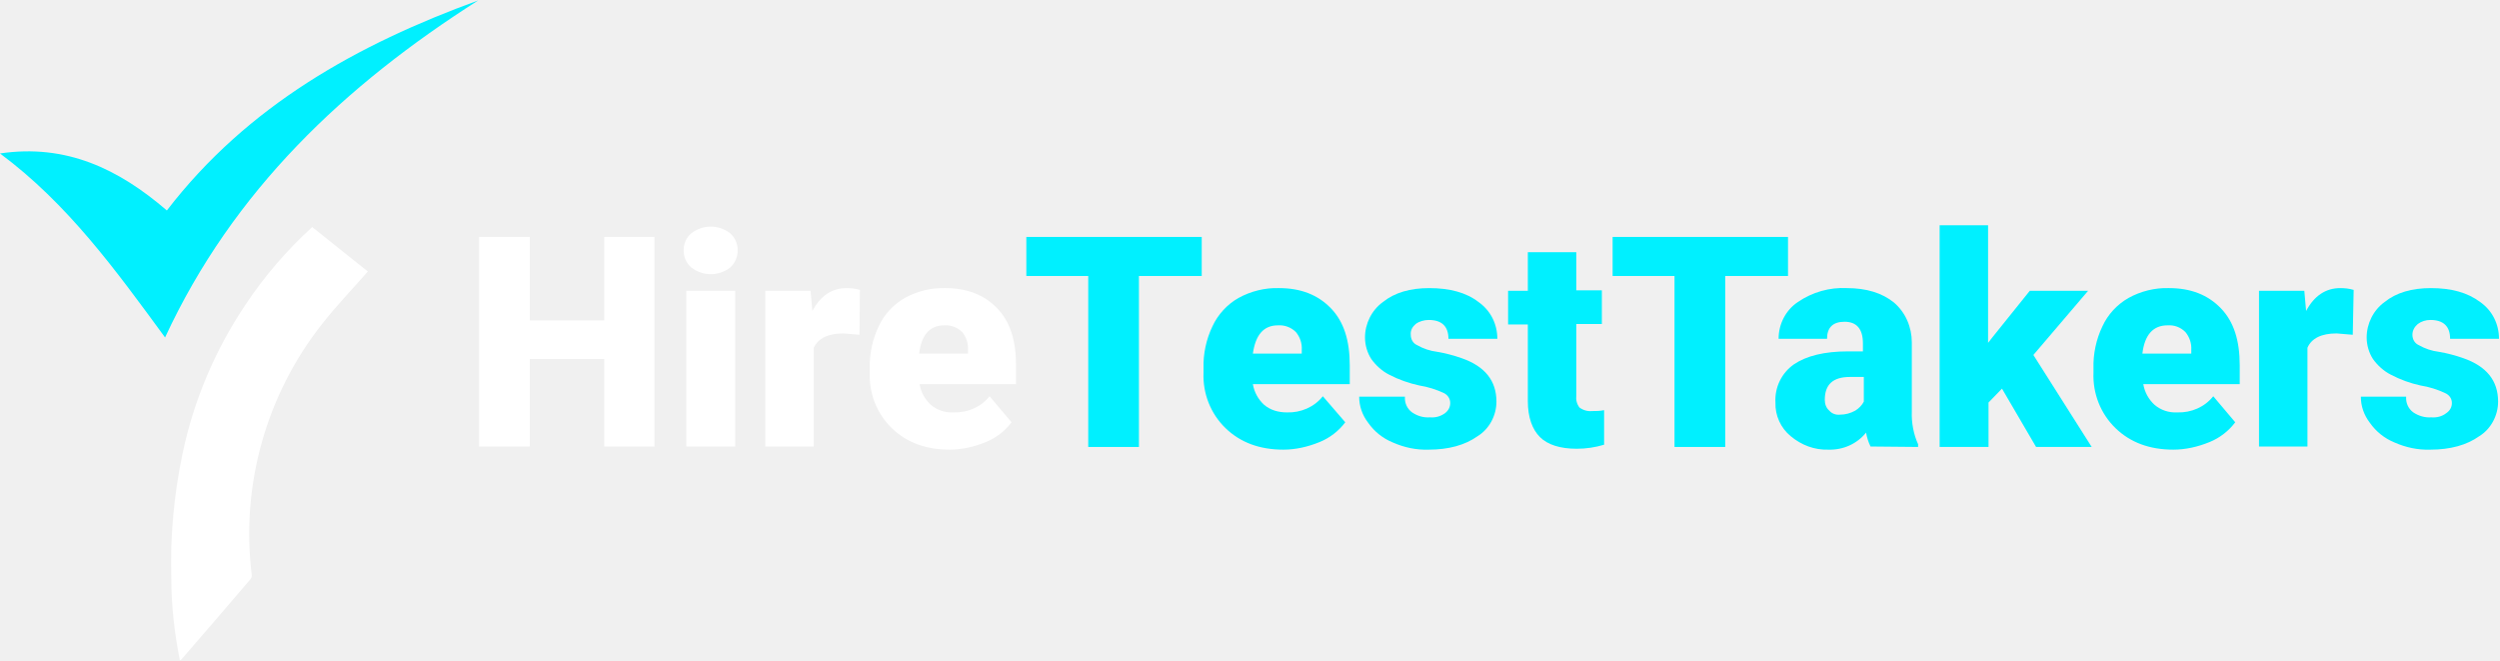
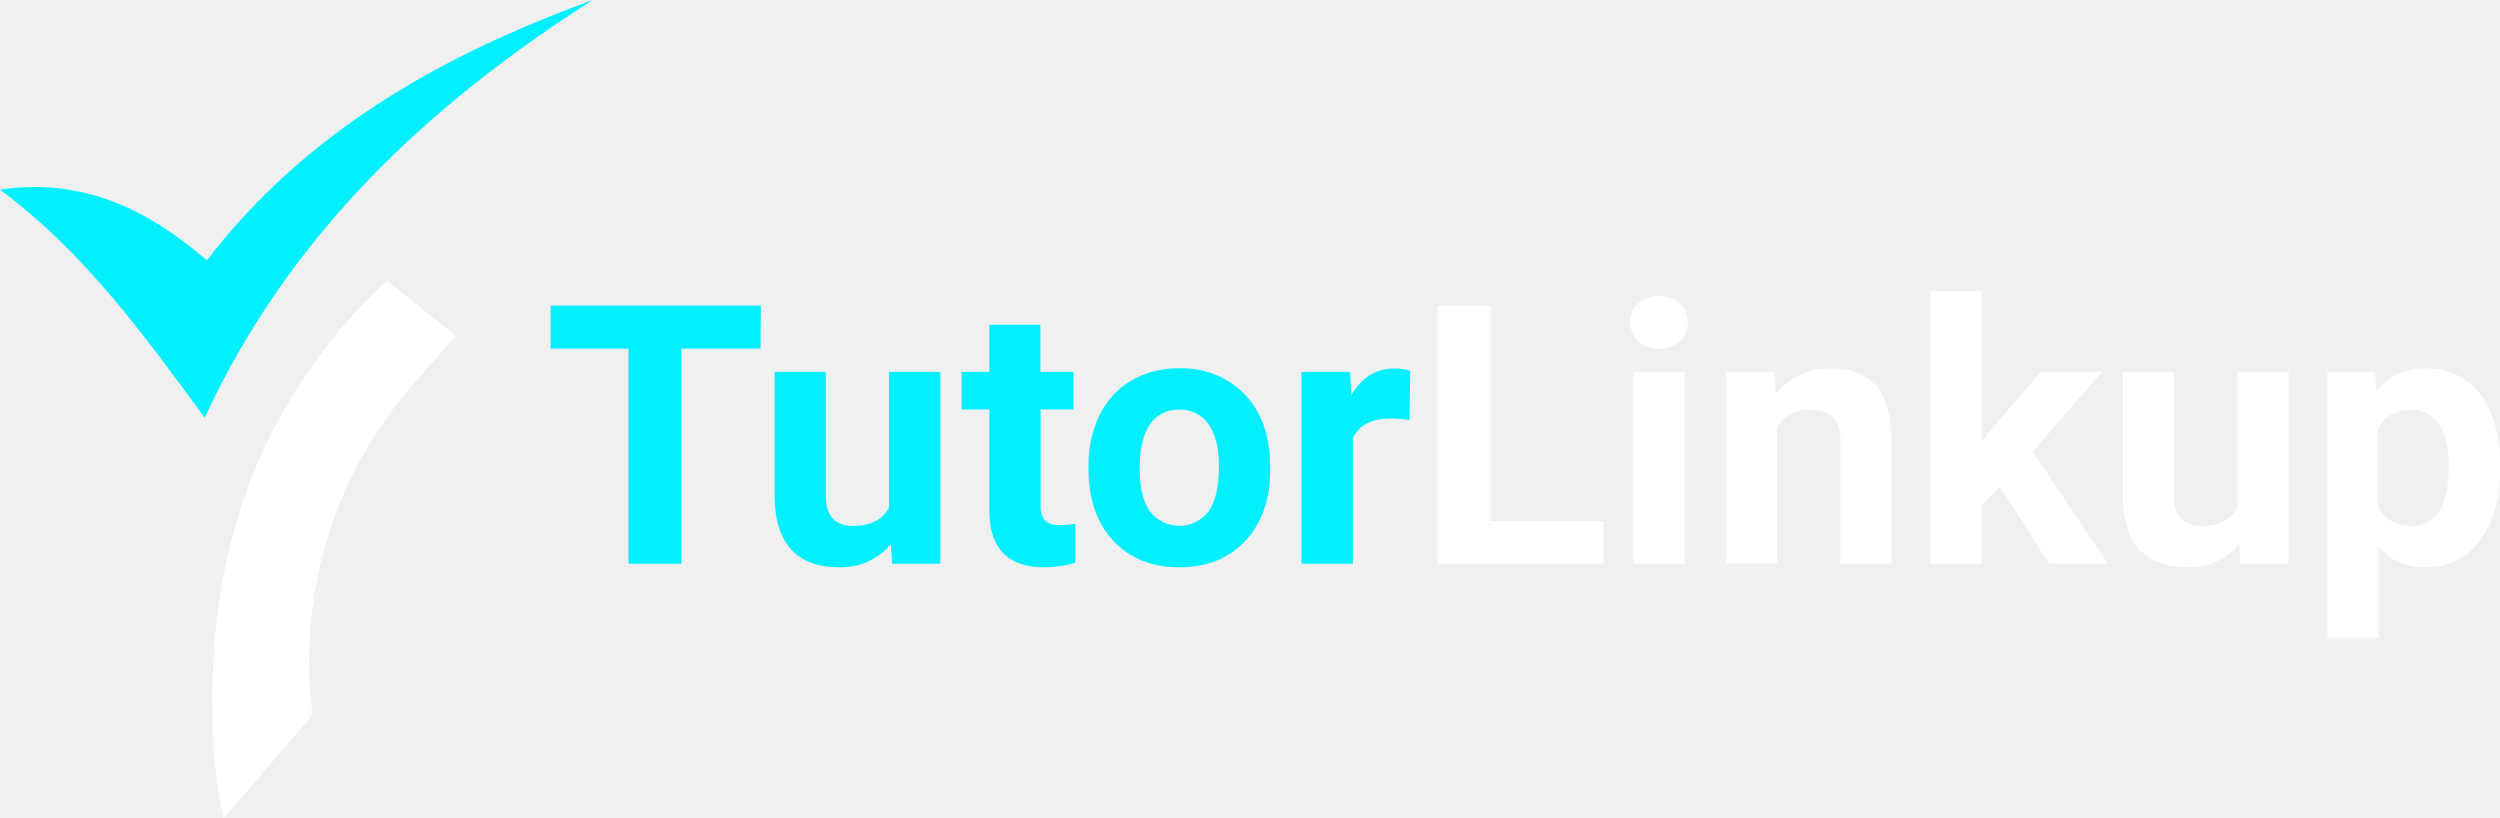
- <svg xmlns="http://www.w3.org/2000/svg" version="1.1" id="Layer_1" x="0px" y="0px" viewBox="0 0 557.1 147.1" style="enable-background:new 0 0 557.1 147.1;" xml:space="preserve">
-   <style type="text/css">
- 	.st0{fill:#00F0FF;}
- 	.st1{fill:#FFFFFF;}
- </style>
-   <g id="Layer_2_1_">
-     <g id="Layer_1-2">
-       <path class="st0" d="M36.8,75.2c-11-15-21.7-29.8-36.8-41c14.8-2.2,26.5,3.5,37.2,12.7c18-23.4,42.5-37,69.4-46.8    C76.9,19,52,42.4,36.8,75.2z" />
-       <path class="st1" d="M40.1,147.1c-1.2-6-1.9-12.1-1.9-18.2c-0.3-9.3,0.6-18.7,2.5-27.8c2.5-11.9,7.3-23.2,14.1-33.3    C59,61.5,64,55.7,69.6,50.6L82,60.5c-3.4,3.9-7,7.6-10.2,11.7C59.4,87.9,53.7,108,56.1,127.9c0.1,0.4,0,0.8-0.2,1.1    c-5.1,6-10.3,12-15.5,18C40.3,147.1,40.2,147.1,40.1,147.1z" />
-       <path class="st1" d="M145.9,99.5h-11.2V80h-16.6v19.5h-11.3V52.8h11.3v18.6h16.6V52.8h11.2V99.5z" />
-       <path class="st1" d="M152.4,55.8c0-1.5,0.6-2.9,1.7-3.8c2.6-2,6.1-2,8.7,0c2.1,1.9,2.2,5.2,0.3,7.3c-0.1,0.1-0.2,0.2-0.3,0.3    c-2.6,2-6.1,2-8.7,0C153,58.6,152.4,57.3,152.4,55.8z M163.9,99.5H153V64.8h10.9V99.5z" />
-       <path class="st1" d="M191.6,74.6l-3.6-0.3c-3.4,0-5.6,1.1-6.6,3.2v22h-10.8V64.8h10.1l0.4,4.5c1.8-3.4,4.4-5.1,7.6-5.1    c1,0,2,0.1,3,0.4L191.6,74.6z" />
-       <path class="st1" d="M211.7,100.2c-5.3,0-9.6-1.6-12.9-4.8c-3.3-3.2-5.1-7.7-4.9-12.4v-0.9c-0.1-3.2,0.6-6.5,2-9.4    c1.2-2.6,3.2-4.8,5.8-6.3c2.7-1.5,5.9-2.3,9-2.2c4.9,0,8.7,1.5,11.6,4.5s4.2,7.2,4.2,12.7v4.2H205c0.3,1.8,1.2,3.4,2.5,4.6    c1.4,1.2,3.2,1.8,5.1,1.7c3.1,0.1,6.1-1.2,8-3.6l4.9,5.8c-1.5,2-3.5,3.5-5.7,4.4C217.1,99.6,214.4,100.2,211.7,100.2z M210.5,72.5    c-3.2,0-5.1,2.1-5.6,6.3h10.9V78c0.1-1.5-0.4-2.9-1.3-4C213.4,72.9,211.9,72.4,210.5,72.5z" />
-       <path class="st0" d="M267.9,61.5h-14v38.1h-11.3V61.5h-13.8v-8.7h39.1V61.5z" />
-       <path class="st0" d="M286.1,100.2c-5.3,0-9.6-1.6-12.9-4.8c-3.3-3.2-5.1-7.7-4.9-12.4v-0.9c-0.1-3.2,0.6-6.5,2-9.4    c1.2-2.6,3.3-4.9,5.8-6.3c2.7-1.5,5.9-2.3,9-2.2c4.9,0,8.7,1.5,11.6,4.5s4.2,7.2,4.2,12.7v4.2h-21.6c0.3,1.8,1.2,3.4,2.5,4.6    c1.4,1.2,3.2,1.7,5.1,1.7c3.1,0.1,6.1-1.2,8-3.6l5,5.8c-1.5,2-3.5,3.5-5.7,4.4C291.5,99.6,288.8,100.2,286.1,100.2z M284.9,72.5    c-3.2,0-5,2.1-5.6,6.3h10.9V78c0.1-1.5-0.4-2.9-1.3-4C287.8,72.9,286.3,72.4,284.9,72.5z" />
-       <path class="st0" d="M323.3,89.8c0-1-0.6-1.8-1.4-2.2c-1.7-0.8-3.6-1.4-5.5-1.7c-2.3-0.5-4.6-1.3-6.7-2.4c-1.6-0.8-3-2.1-4-3.5    c-0.9-1.4-1.4-3.1-1.4-4.8c0-3.1,1.5-6.1,4-7.9c2.6-2.1,6.1-3.1,10.3-3.1c4.6,0,8.3,1,11,3.1c2.7,1.9,4.2,4.9,4.2,8.2h-10.9    c0-2.8-1.5-4.2-4.4-4.2c-1,0-2.1,0.3-2.9,0.9c-0.7,0.6-1.2,1.4-1.1,2.4c0,1,0.5,1.9,1.4,2.3c1.4,0.8,2.9,1.3,4.5,1.5    c1.8,0.3,3.7,0.8,5.4,1.4c5.2,1.8,7.8,5,7.8,9.7c0,3.1-1.6,6.1-4.2,7.7c-2.8,2-6.5,3-10.9,3c-2.8,0.1-5.5-0.5-8-1.6    c-2.2-0.9-4.1-2.4-5.5-4.4c-1.3-1.7-2-3.7-2-5.8h10.2c-0.1,1.4,0.5,2.7,1.6,3.5c1.2,0.8,2.5,1.2,4,1.1c1.2,0.1,2.3-0.2,3.3-0.9    C322.9,91.5,323.3,90.7,323.3,89.8z" />
-       <path class="st0" d="M351.4,56.1v8.6h5.7v7.5h-5.7v15.9c-0.1,1,0.1,1.9,0.7,2.7c0.8,0.6,1.8,0.9,2.8,0.8c0.9,0,1.8,0,2.7-0.2v7.7    c-2,0.6-4,0.9-6.1,0.9c-3.7,0-6.5-0.9-8.2-2.6s-2.7-4.4-2.7-8V72.3h-4.4v-7.5h4.4v-8.6h10.8V56.1z" />
-       <path class="st0" d="M398.6,61.5h-14v38.1h-11.3V61.5h-13.8v-8.7h39.1L398.6,61.5L398.6,61.5z" />
-       <path class="st0" d="M417,99.5c-0.5-1-0.8-2-1-3.1c-2,2.5-5.1,3.9-8.4,3.8c-3.1,0.1-6-1-8.4-3c-2.2-1.8-3.5-4.6-3.4-7.5    c-0.2-3.4,1.4-6.6,4.1-8.5c2.8-1.9,6.8-2.9,12.1-2.9h3.3v-1.8c0-3.2-1.4-4.8-4.1-4.8c-2.6,0-3.9,1.3-3.9,3.8h-10.8    c0-3.3,1.6-6.4,4.3-8.2c3.2-2.2,7.1-3.3,10.9-3.1c4.4,0,7.9,1.1,10.5,3.2c2.6,2.2,4,5.5,4,8.9v15.4c-0.1,2.5,0.4,5.1,1.4,7.3v0.6    L417,99.5z M410.2,92.4c1.2,0,2.3-0.3,3.4-0.9c0.8-0.5,1.5-1.2,1.9-2V84h-3.1c-3.8,0-5.6,1.7-5.6,5.1c0,0.9,0.3,1.8,1,2.4    C408.4,92.2,409.3,92.5,410.2,92.4L410.2,92.4z" />
-       <path class="st0" d="M446.3,86.6l-3,3.1v9.9h-10.9V50.2h10.8v26.2l1.1-1.4l8.2-10.2h13l-12.2,14.3l13,20.5h-12.4L446.3,86.6z" />
-       <path class="st0" d="M484.5,100.2c-5.3,0-9.6-1.6-12.9-4.8c-3.3-3.2-5.1-7.7-4.9-12.4v-0.9c-0.1-3.2,0.6-6.5,2-9.4    c1.2-2.6,3.2-4.8,5.8-6.3c2.7-1.5,5.9-2.3,9-2.2c4.9,0,8.7,1.5,11.6,4.5s4.2,7.2,4.2,12.7v4.2h-21.5c0.3,1.8,1.2,3.4,2.5,4.6    c1.4,1.2,3.2,1.8,5.1,1.7c3.1,0.1,6.1-1.2,8-3.6l4.9,5.8c-1.5,2-3.5,3.5-5.7,4.4C489.9,99.6,487.2,100.2,484.5,100.2z M483.2,72.5    c-3.2,0-5.1,2.1-5.6,6.3h10.9V78c0.1-1.5-0.4-2.9-1.3-4C486.1,72.9,484.7,72.4,483.2,72.5z" />
-       <path class="st0" d="M524.5,74.6l-3.6-0.3c-3.4,0-5.6,1.1-6.5,3.2v22h-10.8V64.8h10.1l0.4,4.5c1.8-3.4,4.4-5.1,7.6-5.1    c1,0,2,0.1,3,0.4L524.5,74.6z" />
-       <path class="st0" d="M546.6,89.8c0-1-0.6-1.8-1.5-2.2c-1.7-0.8-3.6-1.4-5.5-1.7c-2.3-0.5-4.5-1.3-6.6-2.4c-1.6-0.8-3-2.1-4-3.5    c-0.9-1.4-1.4-3.1-1.4-4.8c0-3.1,1.5-6.1,4-7.9c2.6-2.1,6.1-3.1,10.3-3.1c4.6,0,8.2,1,11,3.1c2.7,1.9,4.2,4.9,4.2,8.2h-10.9    c0-2.8-1.5-4.2-4.4-4.2c-1,0-2,0.3-2.8,0.9c-0.7,0.6-1.2,1.4-1.2,2.4s0.5,1.9,1.4,2.3c1.4,0.8,2.9,1.3,4.5,1.5    c1.8,0.3,3.7,0.8,5.4,1.4c5.2,1.8,7.8,5,7.8,9.7c0,3.1-1.6,6.1-4.2,7.7c-2.8,2-6.5,3-10.9,3c-2.8,0.1-5.5-0.5-8-1.6    c-2.2-0.9-4.1-2.4-5.5-4.4c-1.3-1.7-2-3.7-2-5.8h10.1c-0.1,1.4,0.5,2.7,1.6,3.5c1.2,0.8,2.6,1.2,4,1.1c1.2,0.1,2.4-0.2,3.3-0.9    C546.2,91.5,546.6,90.7,546.6,89.8z" />
+ <svg xmlns="http://www.w3.org/2000/svg" viewBox="0 0 449.49 147">
+   <defs>
+     <style>.cls-1{fill:#00f0ff;}.cls-2{fill:#fff;}</style>
+   </defs>
+   <g id="Layer_2" data-name="Layer 2">
+     <g id="Layer_1-2" data-name="Layer 1">
+       <g id="Layer_2-2" data-name="Layer 2">
+         <g id="Layer_1-2-2" data-name="Layer 1-2">
+           <path class="cls-1" d="M36.8,75.1c-11-15-21.7-29.8-36.8-41,14.8-2.2,26.5,3.5,37.2,12.7,18-23.4,42.5-37,69.4-46.8C76.9,18.9,52,42.3,36.8,75.1Z" />
+           <path class="cls-2" d="M40.1,147a92.94,92.94,0,0,1-1.9-18.2A118,118,0,0,1,40.7,101,94.38,94.38,0,0,1,54.8,67.7,93.42,93.42,0,0,1,69.6,50.5L82,60.4c-3.4,3.9-7,7.6-10.2,11.7a75.45,75.45,0,0,0-15.7,55.7,1.39,1.39,0,0,1-.2,1.1c-5.1,6-10.3,12-15.5,18A.37.37,0,0,1,40.1,147Z" />
+           <path class="cls-1" d="M136.74,62.69H122.52v38.66H113V62.69h-14V54.94h37.8Z" />
+           <path class="cls-1" d="M160.16,97.84a11.54,11.54,0,0,1-9.43,4.14q-5.55,0-8.46-3.18t-3-9.34V66.86h9.21V89.17c0,3.59,1.63,5.39,4.91,5.39q4.68,0,6.44-3.26V66.86h9.24v34.49h-8.67Z" />
+           <path class="cls-1" d="M187.06,58.38v8.48H193v6.76h-5.9V90.83a4.1,4.1,0,0,0,.74,2.74,3.68,3.68,0,0,0,2.8.83,15.55,15.55,0,0,0,2.71-.22v7a19,19,0,0,1-5.58.82q-9.69,0-9.88-9.78V73.62h-5V66.86h5V58.38Z" />
+           <path class="cls-1" d="M195.7,83.79a20.44,20.44,0,0,1,2-9.15,14.41,14.41,0,0,1,5.69-6.22A16.61,16.61,0,0,1,212,66.23a15.68,15.68,0,0,1,11.39,4.27q4.41,4.26,4.93,11.6l.06,2.36q0,7.94-4.43,12.73T212.05,102q-7.45,0-11.9-4.78t-4.45-13Zm9.21.65c0,3.28.62,5.78,1.85,7.52a6.64,6.64,0,0,0,10.52,0q1.88-2.56,1.88-8.22,0-4.81-1.88-7.47A6.11,6.11,0,0,0,212,73.65a6,6,0,0,0-5.23,2.63Q204.92,78.92,204.91,84.44Z" />
+           <path class="cls-1" d="M253.42,75.5a25.07,25.07,0,0,0-3.31-.26c-3.49,0-5.77,1.18-6.86,3.54v22.57H234V66.86h8.7L243,71q2.77-4.74,7.68-4.74a9.53,9.53,0,0,1,2.87.41Z" />
+           <path class="cls-2" d="M268,93.67h20.3v7.68H258.46V54.94H268Z" />
+           <path class="cls-2" d="M293.13,57.94a4.52,4.52,0,0,1,1.39-3.41,6,6,0,0,1,7.54,0,4.86,4.86,0,0,1,0,6.85,5.9,5.9,0,0,1-7.49,0A4.5,4.5,0,0,1,293.13,57.94Zm9.79,43.41h-9.25V66.86h9.25Z" />
+           <path class="cls-2" d="M319,66.86l.29,4a12,12,0,0,1,9.91-4.62q5.47,0,8.16,3.21t2.74,9.63v22.28h-9.21V79.29A6,6,0,0,0,329.59,75c-.85-.88-2.26-1.33-4.24-1.33A6.34,6.34,0,0,0,319.52,77v24.32h-9.21V66.86Z" />
+           <path class="cls-2" d="M359.58,87.52l-3.31,3.31v10.52h-9.21v-49h9.21V79.52l1.78-2.3,8.83-10.36h11.06L365.48,81.24,379,101.35H368.44Z" />
+           <path class="cls-2" d="M402.58,97.84a11.57,11.57,0,0,1-9.44,4.14q-5.53,0-8.46-3.18t-3-9.34V66.86h9.21V89.17q0,5.39,4.91,5.39,4.68,0,6.44-3.26V66.86h9.24v34.49h-8.67Z" />
+           <path class="cls-2" d="M449.49,84.42q0,8-3.61,12.77a11.6,11.6,0,0,1-9.77,4.79,10.75,10.75,0,0,1-8.45-3.63v16.26h-9.21V66.86H427l.32,3.38a10.81,10.81,0,0,1,8.73-4A11.7,11.7,0,0,1,446,70.94q3.53,4.73,3.53,13Zm-9.21-.67c0-3.2-.57-5.68-1.7-7.42a5.57,5.57,0,0,0-5-2.62q-4.33,0-6,3.32V91.15c1.13,2.27,3.13,3.41,6,3.41Q440.28,94.56,440.28,83.75Z" />
+         </g>
+       </g>
    </g>
  </g>
</svg>
